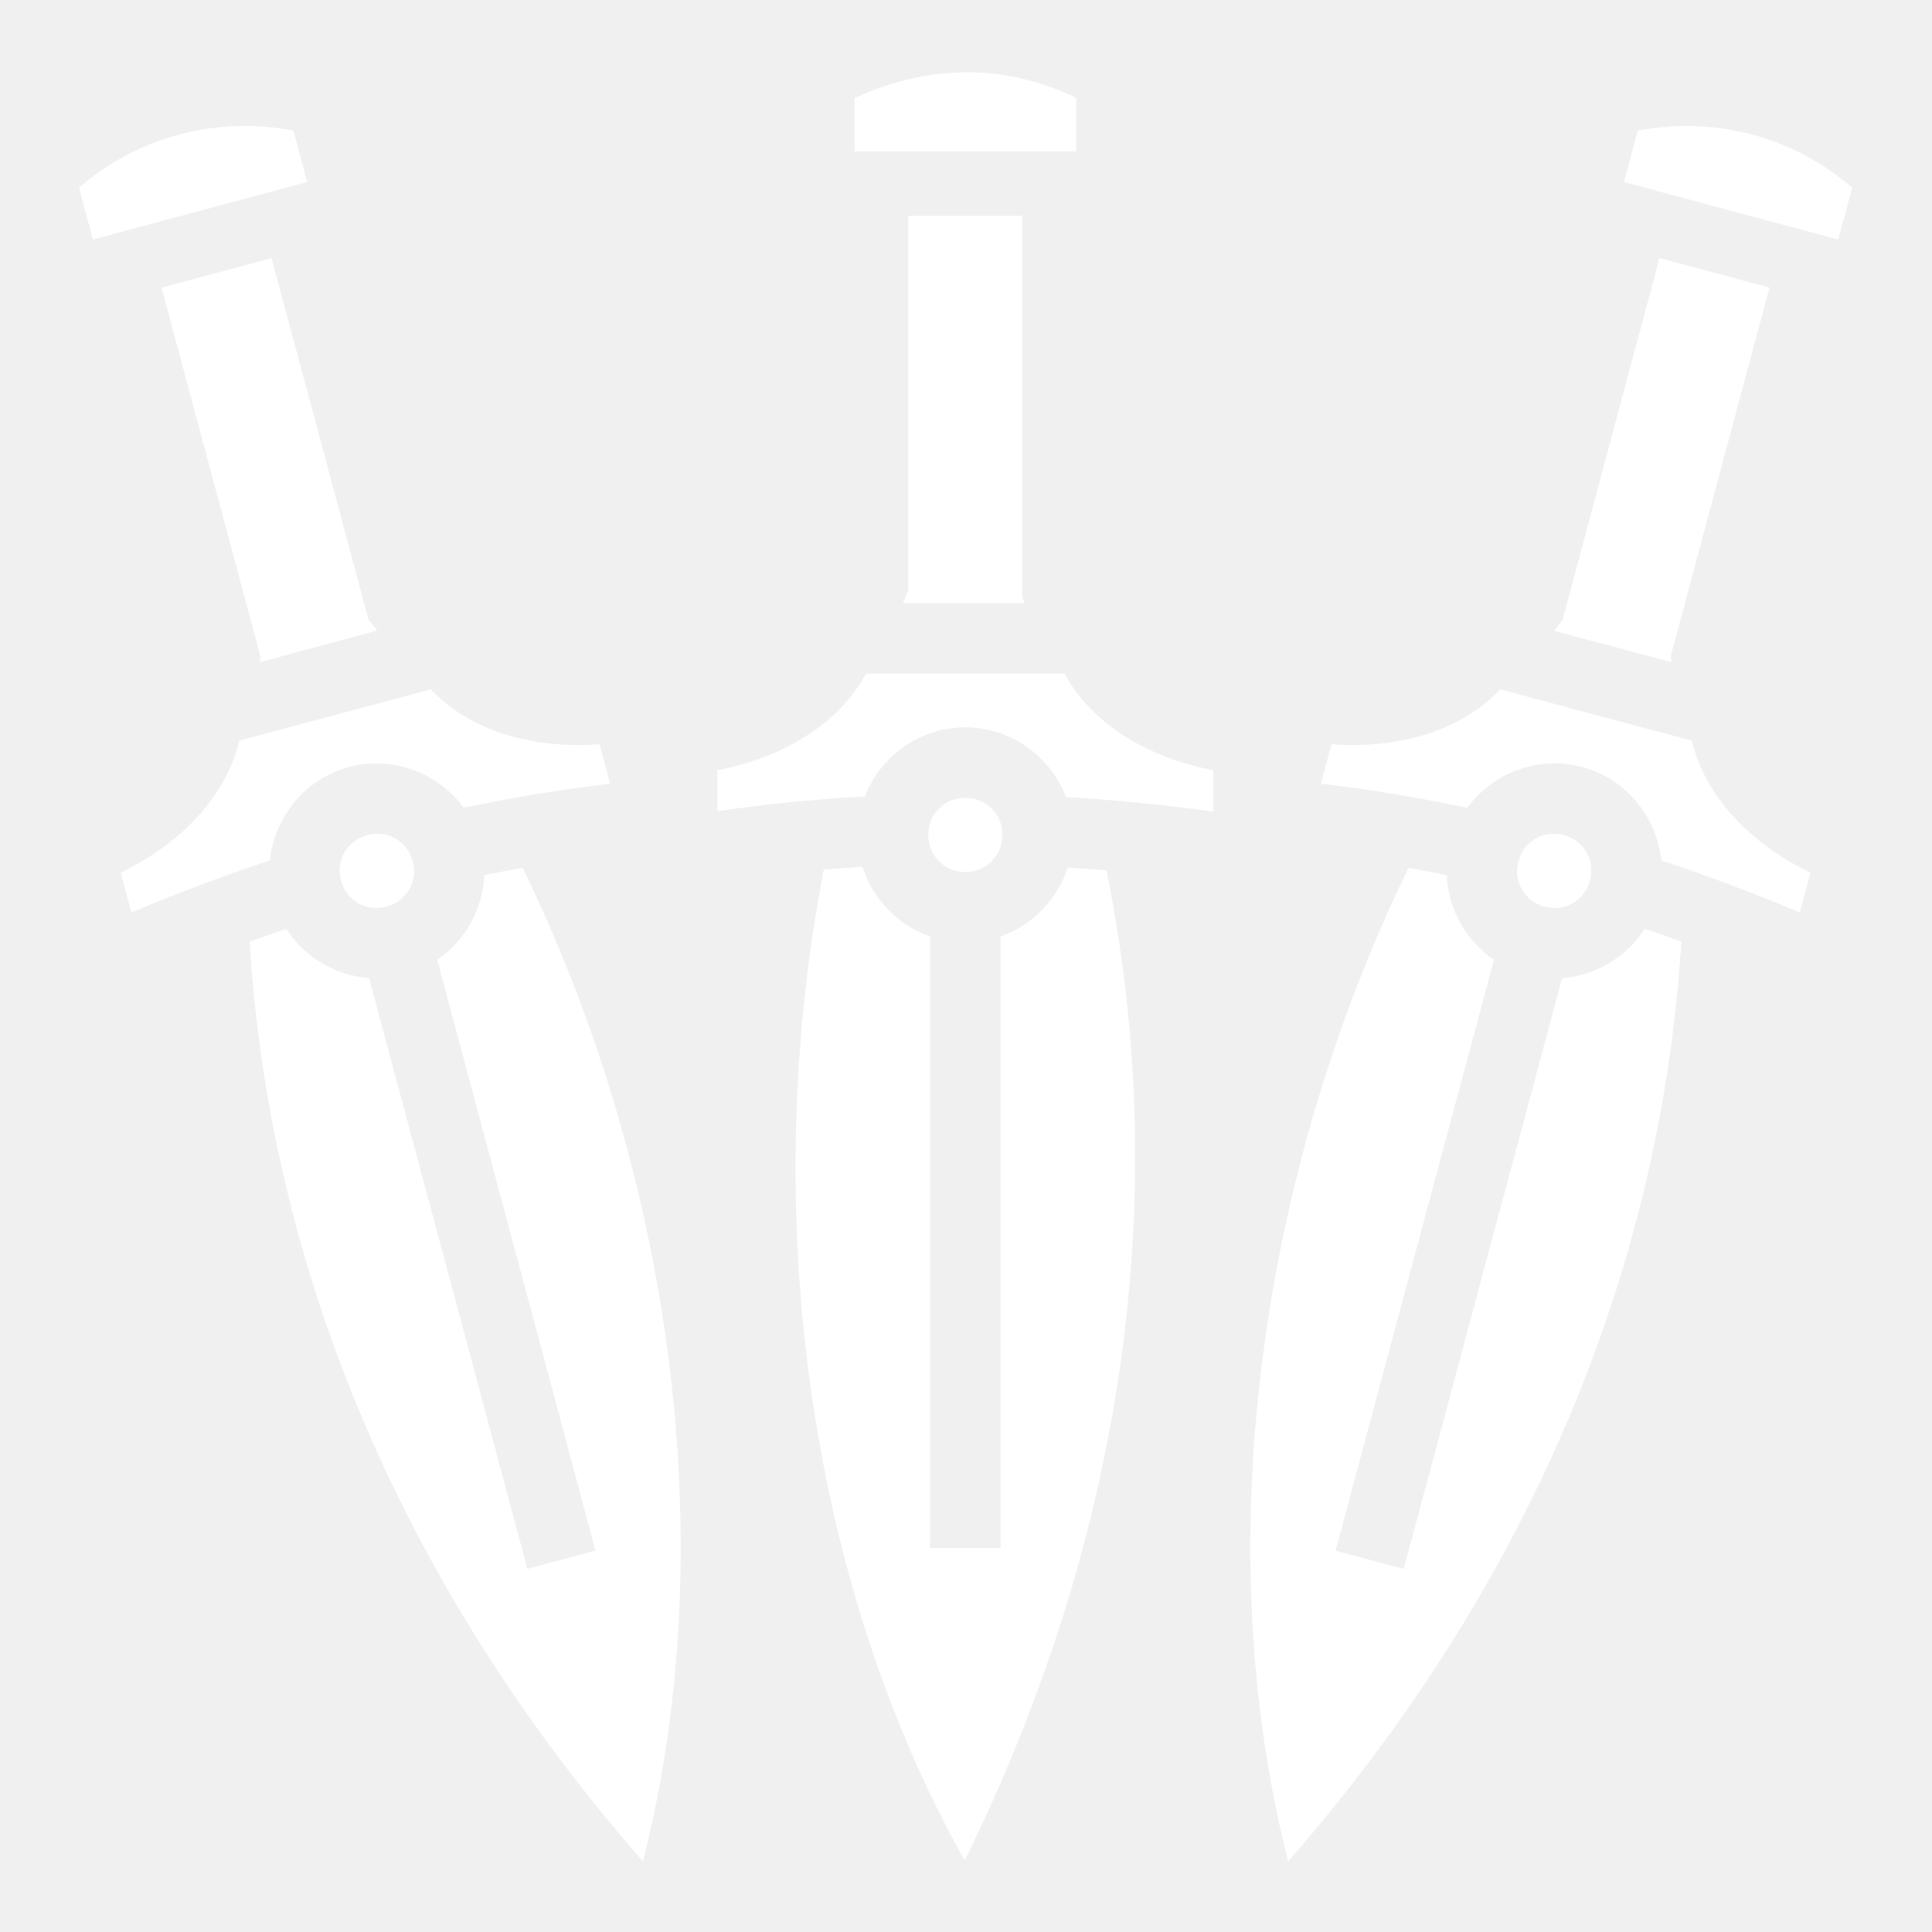
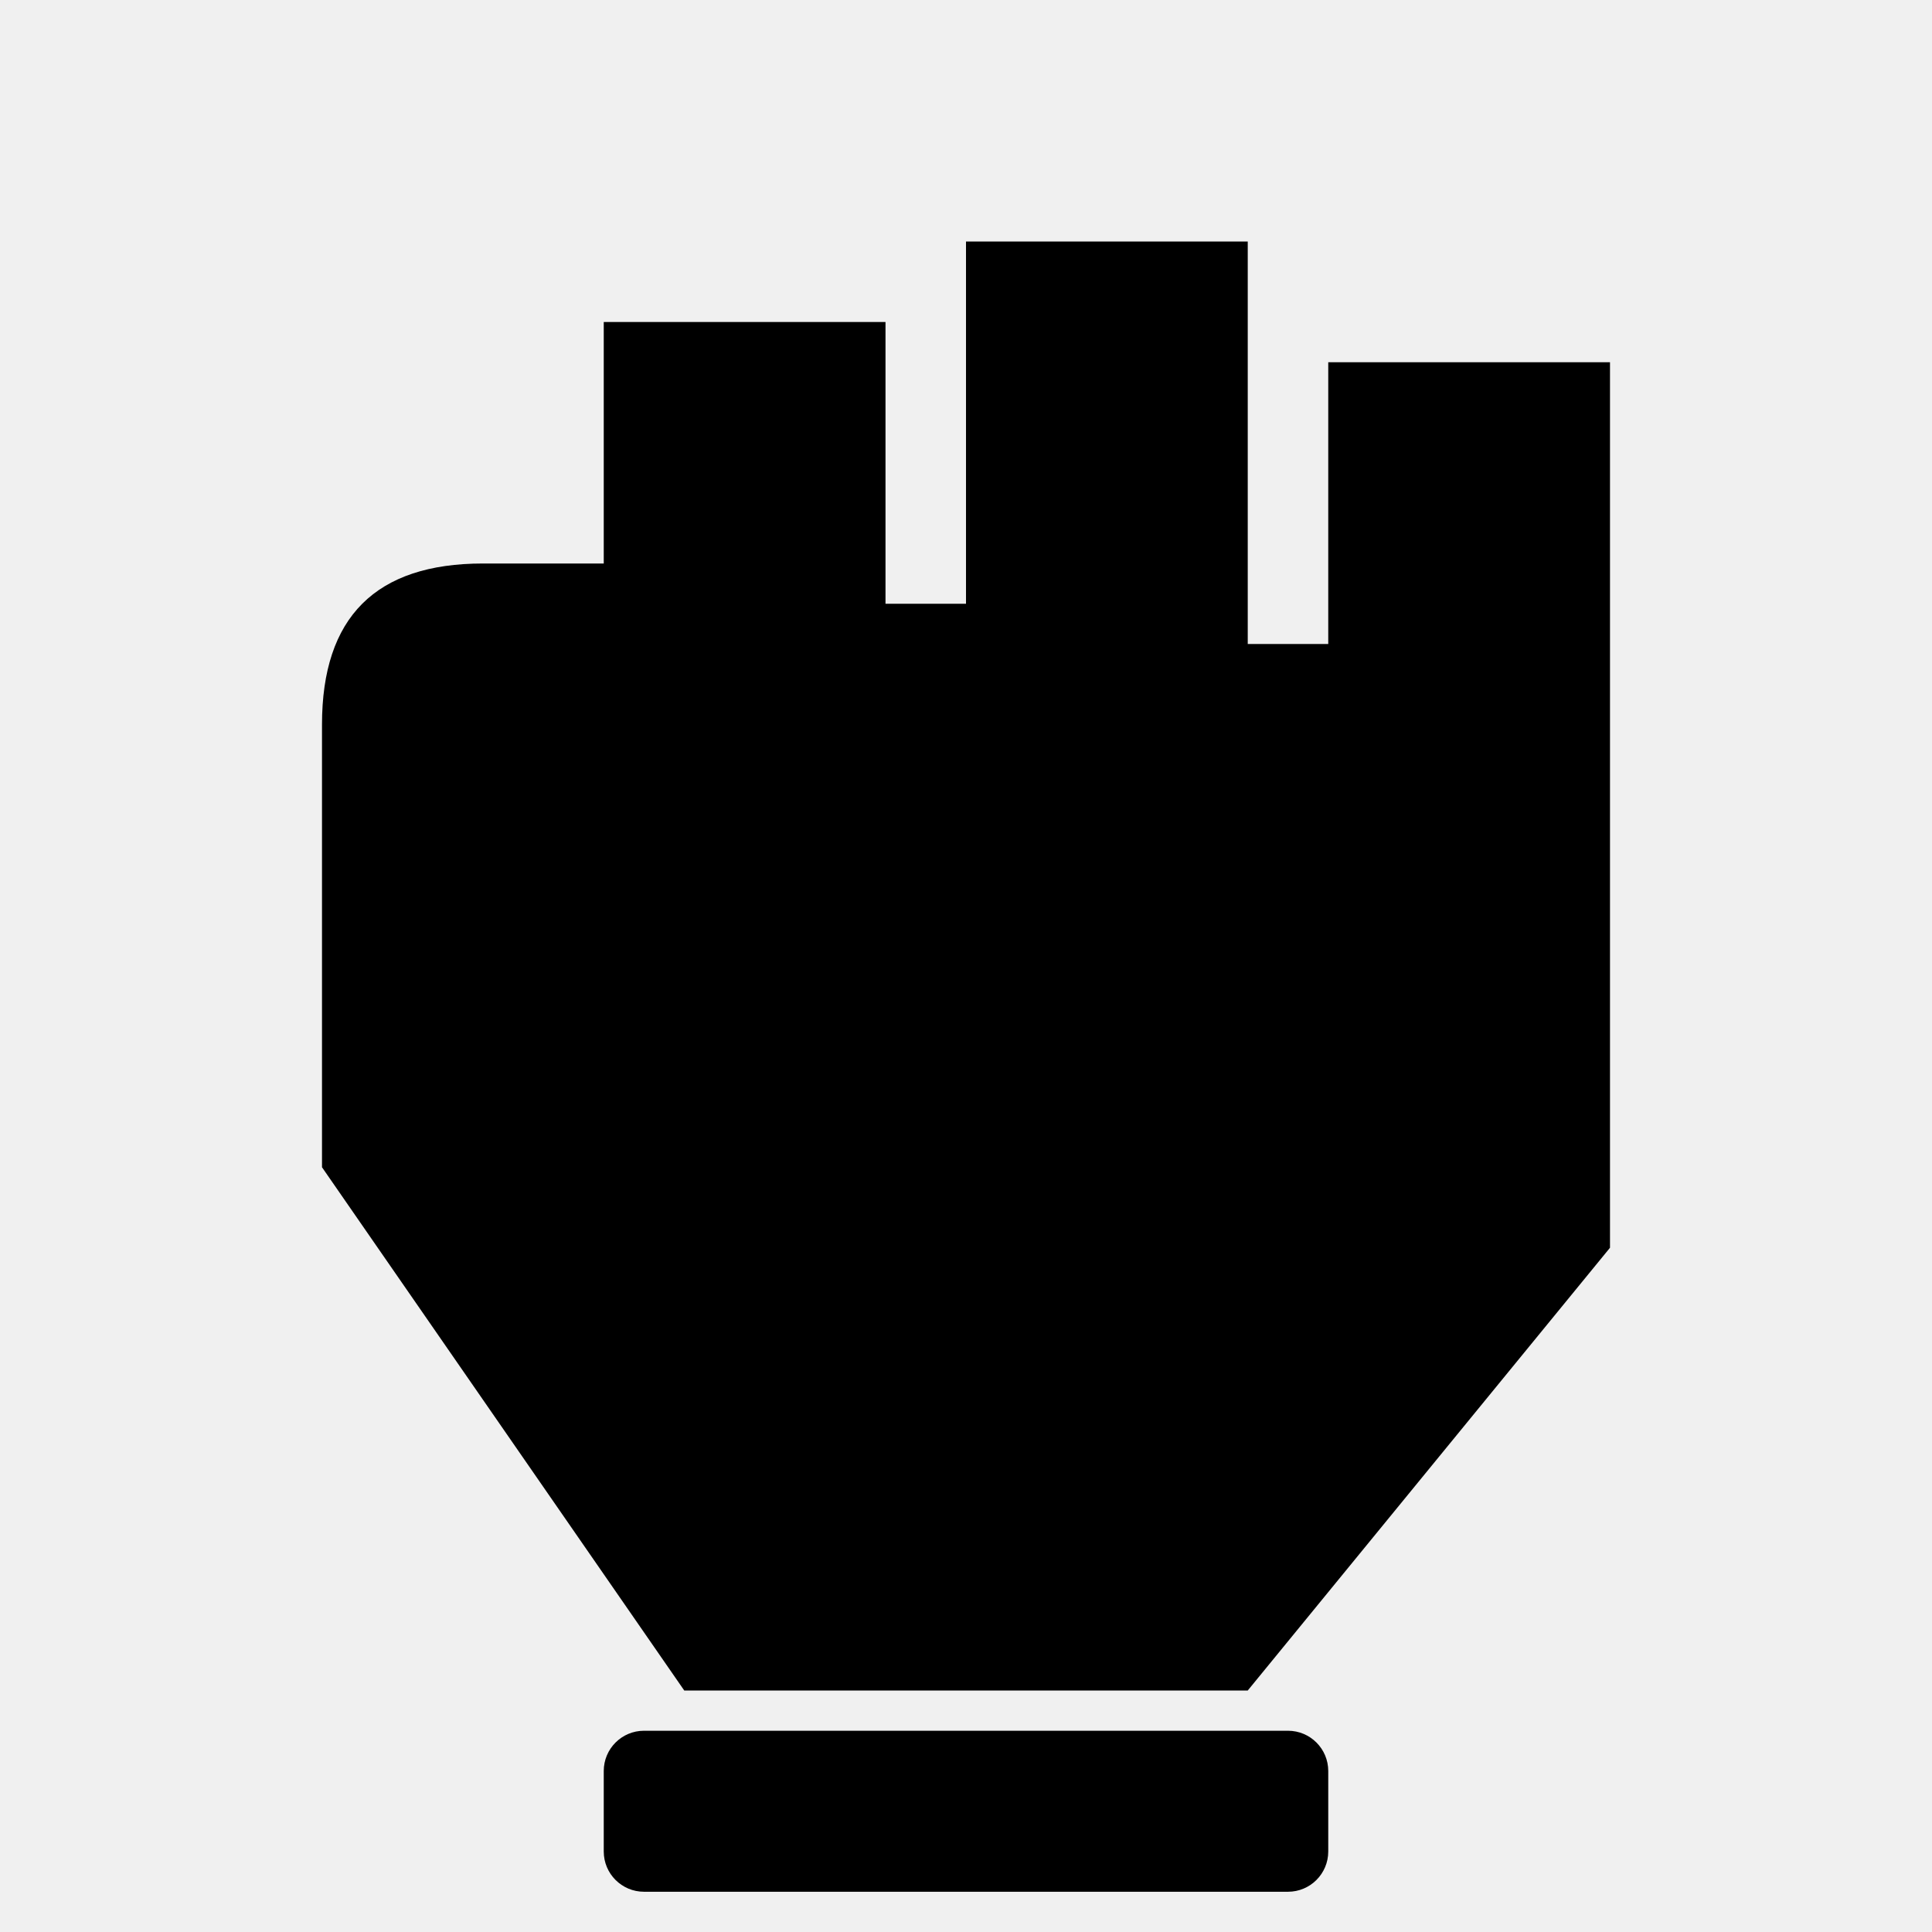
- <svg xmlns="http://www.w3.org/2000/svg" viewBox="0 0 512 512">
-   <path fill="#fff" d="M255.844 19.156c-9.972.074-19.945 2.48-29.406 6.844v14.156h58.78V25.938c-9.4-4.524-19.348-6.855-29.374-6.782zM65.03 33.376c-16.145.014-31.578 5.59-44.093 16.343l3.688 13.75 56.78-15.22-3.655-13.656c-4.262-.735-8.505-1.223-12.72-1.22zm381.72 0c-4.21-.005-8.46.484-12.72 1.218l-3.655 13.656 56.78 15.22 3.69-13.75c-12.52-10.765-27.94-16.33-44.095-16.345zM240.72 57.187v99.156c-.49 1.148-.96 2.312-1.44 3.47h32.25c-.21-.51-.41-1.024-.624-1.533V57.188H240.72zM71.97 68.406 42.812 76.22 69 173.905c-.072.532-.118 1.062-.188 1.594l31.126-8.375a348.373 348.373 0 0 0-2.282-2.938L71.97 68.407zm367.81 0-25.655 95.78c-.77.983-1.52 1.978-2.28 2.97l31.092 8.313c-.067-.512-.118-1.02-.187-1.532l26.188-97.72-29.157-7.812zM229.5 178.5c-7.172 13.366-21.99 22.273-39.375 25.625v10.844a436.09 436.09 0 0 1 39.063-3.907c4.143-10.668 14.568-18.313 26.625-18.313 12.114 0 22.585 7.72 26.687 18.47 13.02.772 26.03 2.067 39.03 3.843v-10.938c-17.397-3.348-32.228-12.252-39.405-25.625H229.5zm-115.313 4.188-50.78 13.593c-3.46 14.788-15.46 27.258-31.407 35l2.813 10.532c12.1-5.08 24.338-9.69 36.718-13.812 1.183-11.44 9.276-21.616 20.97-24.75a27.994 27.994 0 0 1 5.656-.906c9.736-.563 19.087 3.99 24.75 11.72 12.77-2.685 25.69-4.84 38.78-6.376l-2.78-10.438c-17.686 1.27-34.327-3.484-44.72-14.563zm283.375 0c-10.385 11.072-27.013 15.825-44.687 14.562l-2.813 10.438c13.095 1.537 26.007 3.69 38.782 6.375 5.663-7.728 15.014-12.282 24.75-11.72 1.885.11 3.8.4 5.687.907 11.696 3.134 19.79 13.31 20.97 24.75a514.241 514.241 0 0 1 36.72 13.813l2.81-10.532c-15.944-7.742-27.946-20.212-31.405-35l-50.813-13.593zm-141.75 28.75c-5.538 0-9.812 4.275-9.812 9.812 0 5.537 4.273 9.844 9.813 9.844 5.54 0 9.843-4.307 9.843-9.844 0-5.54-4.304-9.813-9.844-9.813zm-155.5 9.5a9.256 9.256 0 0 0-.968.03c-.66.047-1.332.165-2 .345-5.35 1.433-8.403 6.68-6.97 12.03 1.434 5.35 6.682 8.372 12.032 6.938 5.35-1.432 8.402-6.682 6.97-12.03-1.076-4.01-4.293-6.72-8.095-7.22-.316-.04-.645-.08-.968-.093zm311.157.03c-.325.01-.653.022-.97.063-3.802.5-7.02 3.21-8.094 7.22-1.433 5.348 1.587 10.598 6.938 12.03 5.35 1.435 10.598-1.588 12.03-6.936 1.435-5.35-1.586-10.598-6.937-12.03a10.195 10.195 0 0 0-2.968-.345zm-182.908 8.75c-3.42.202-6.833.436-10.25.72-17.21 88.982-4.777 187.617 37.344 262.625 42.076-85.616 55.17-175.81 37.563-262.407-3.418-.29-6.837-.53-10.25-.75-2.75 8.496-9.41 15.323-17.814 18.28V410.25H246.47V248.187c-8.47-2.98-15.2-9.88-17.907-18.468zm-90.062.25c-3.4.615-6.778 1.28-10.156 1.97-.39 8.99-5.07 17.366-12.47 22.437l41.94 156.563-18.033 4.843-41.968-156.56c-8.893-.682-17.094-5.546-21.937-13.064a445.029 445.029 0 0 0-9.72 3.375c5.4 88.204 41.413 171.937 104.22 243.75 21.27-83.35 7.772-181.827-31.875-263.31zm234.78 0c-39.657 81.486-53.177 179.96-31.905 263.313 62.81-71.815 98.79-155.544 104.188-243.75-3.22-1.16-6.45-2.286-9.688-3.374-4.846 7.503-13.02 12.376-21.906 13.063L372 415.78l-18.063-4.842 41.97-156.563c-7.412-5.07-12.11-13.438-12.5-22.438a455.807 455.807 0 0 0-10.126-1.968z" />
+ <svg xmlns="http://www.w3.org/2000/svg" viewBox="0 0 48 48" data-hud-icon="attack" data-icon-family="ivory-silhouette" fill="currentColor" stroke="none" aria-hidden="true">
+   <path d="M8 18q0-4 4-4h3V8h7v7h2V6h7v10h2V9h7v22l-9 11H17L8 29Z" fill="currentColor" fill-rule="evenodd" />
+   <rect x="15" y="43" width="18" height="4" rx="1" fill="currentColor" />
</svg>
